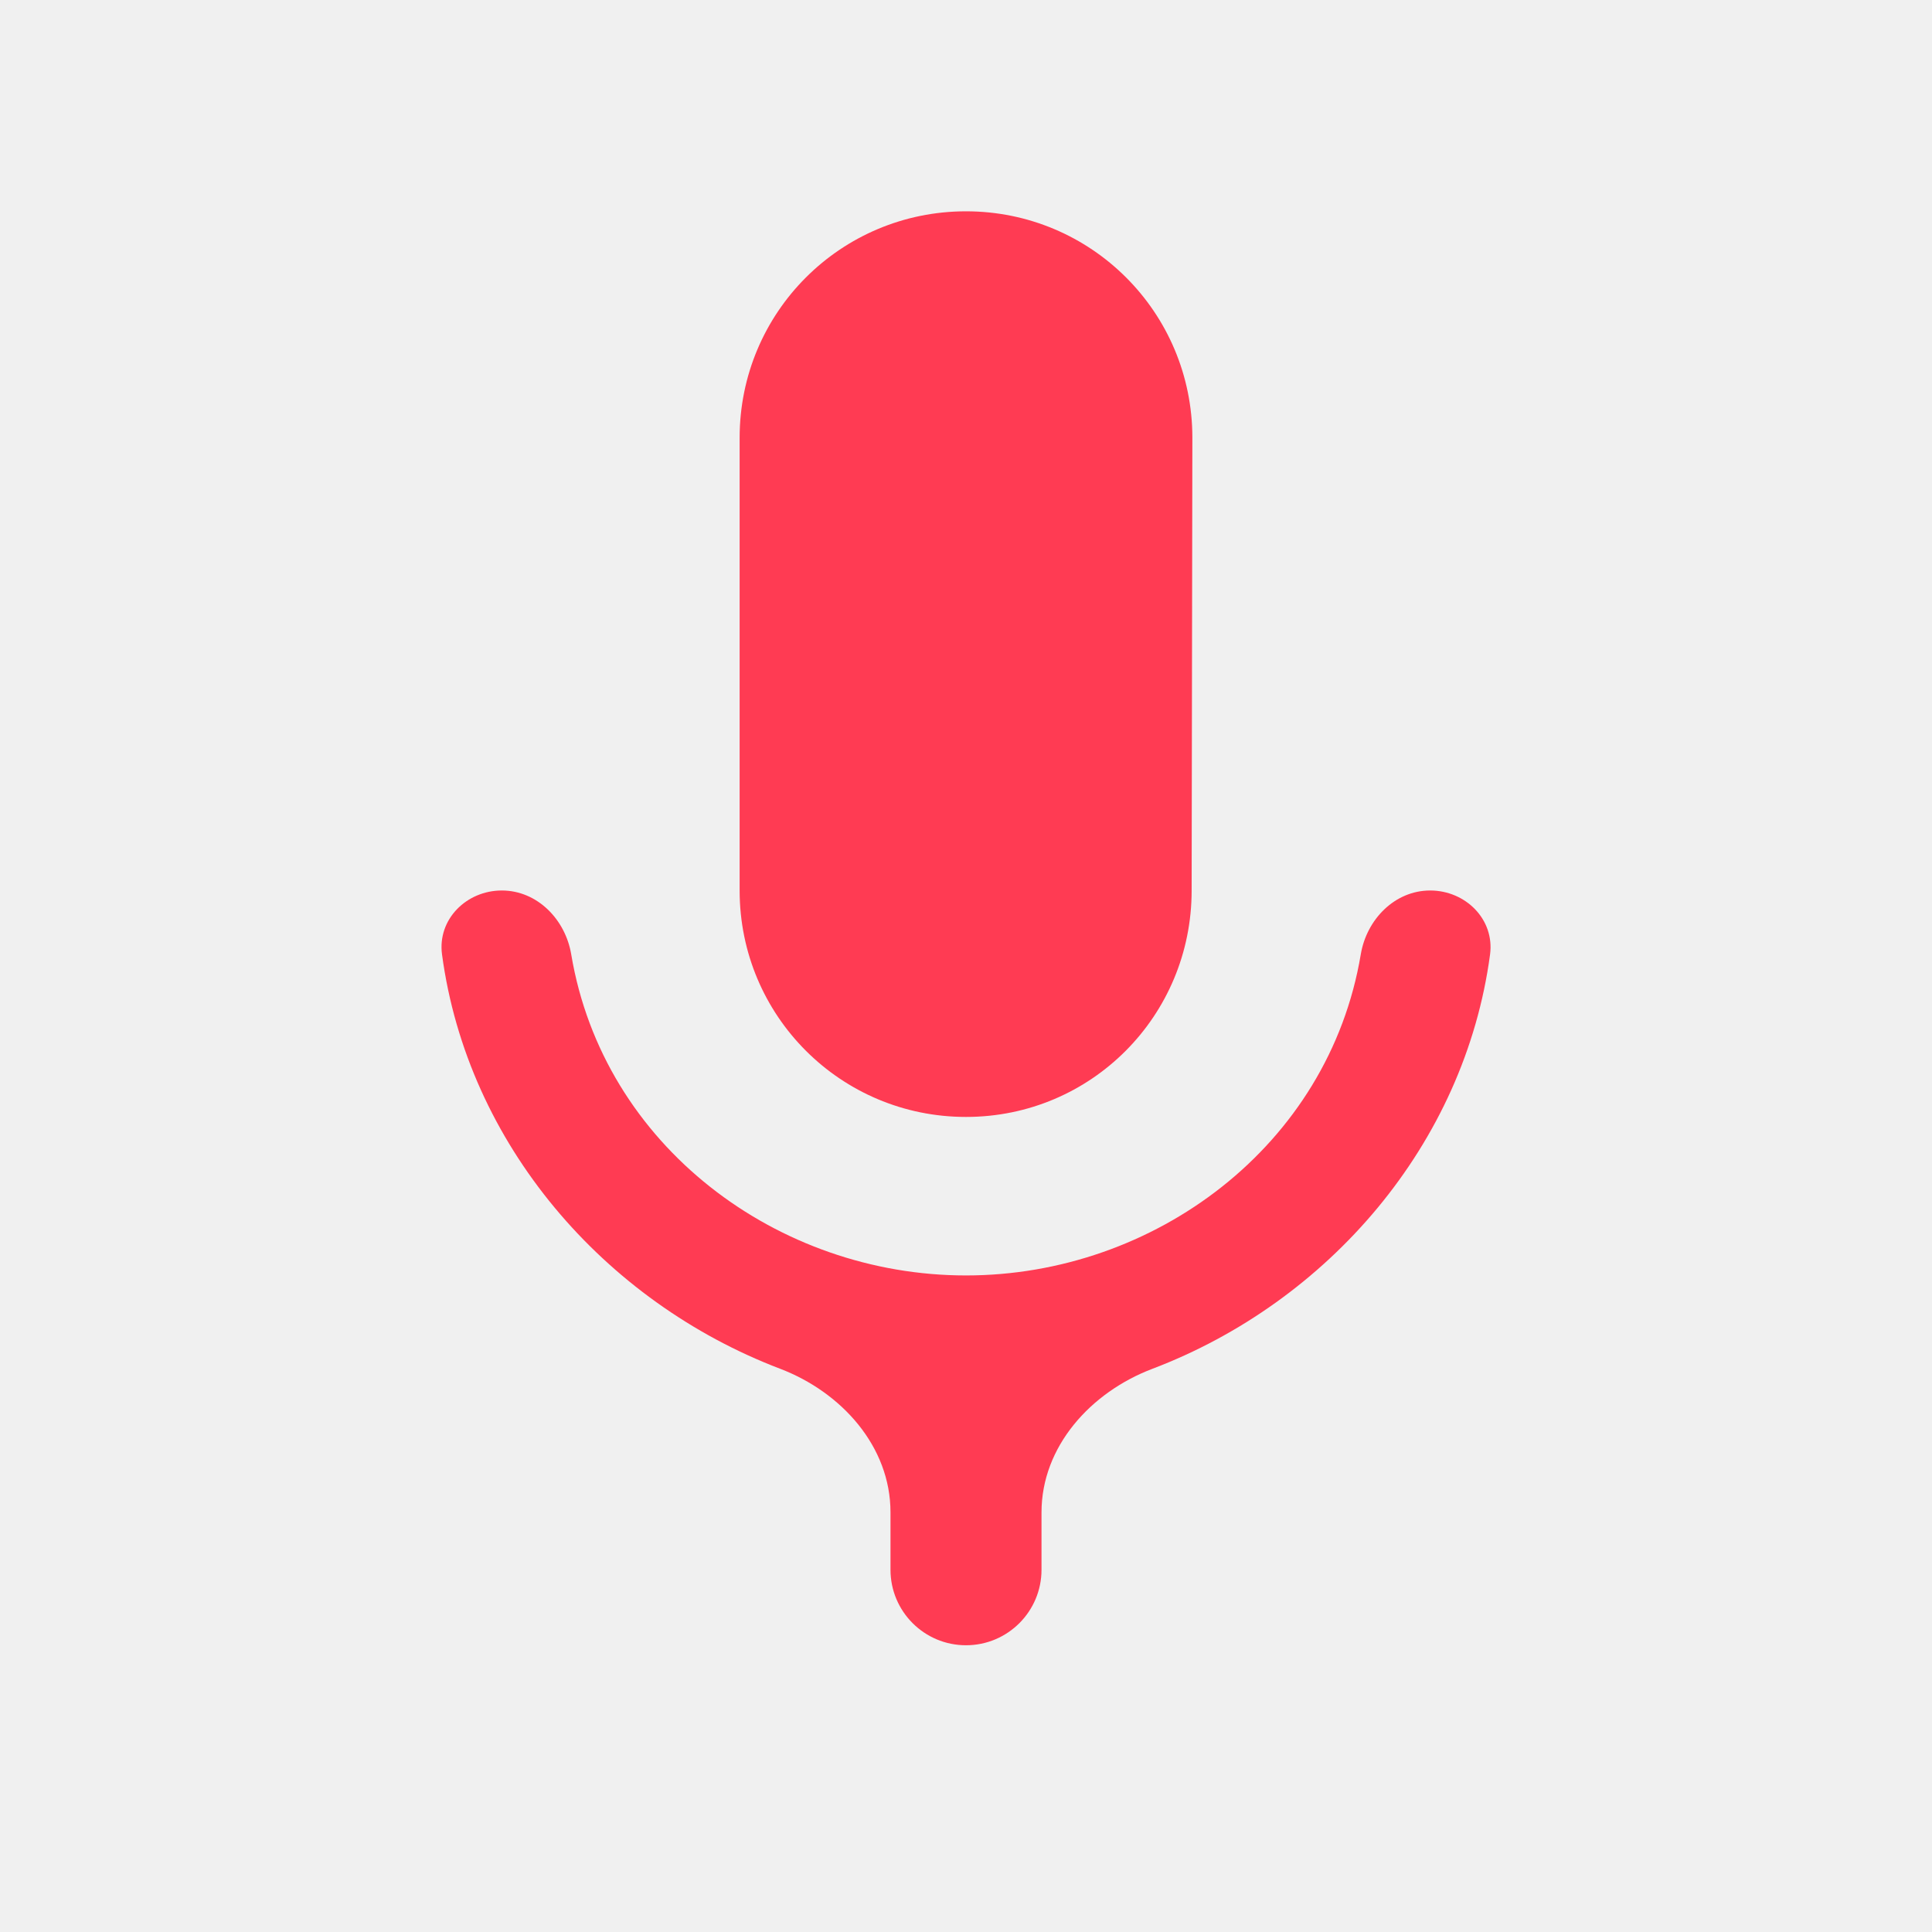
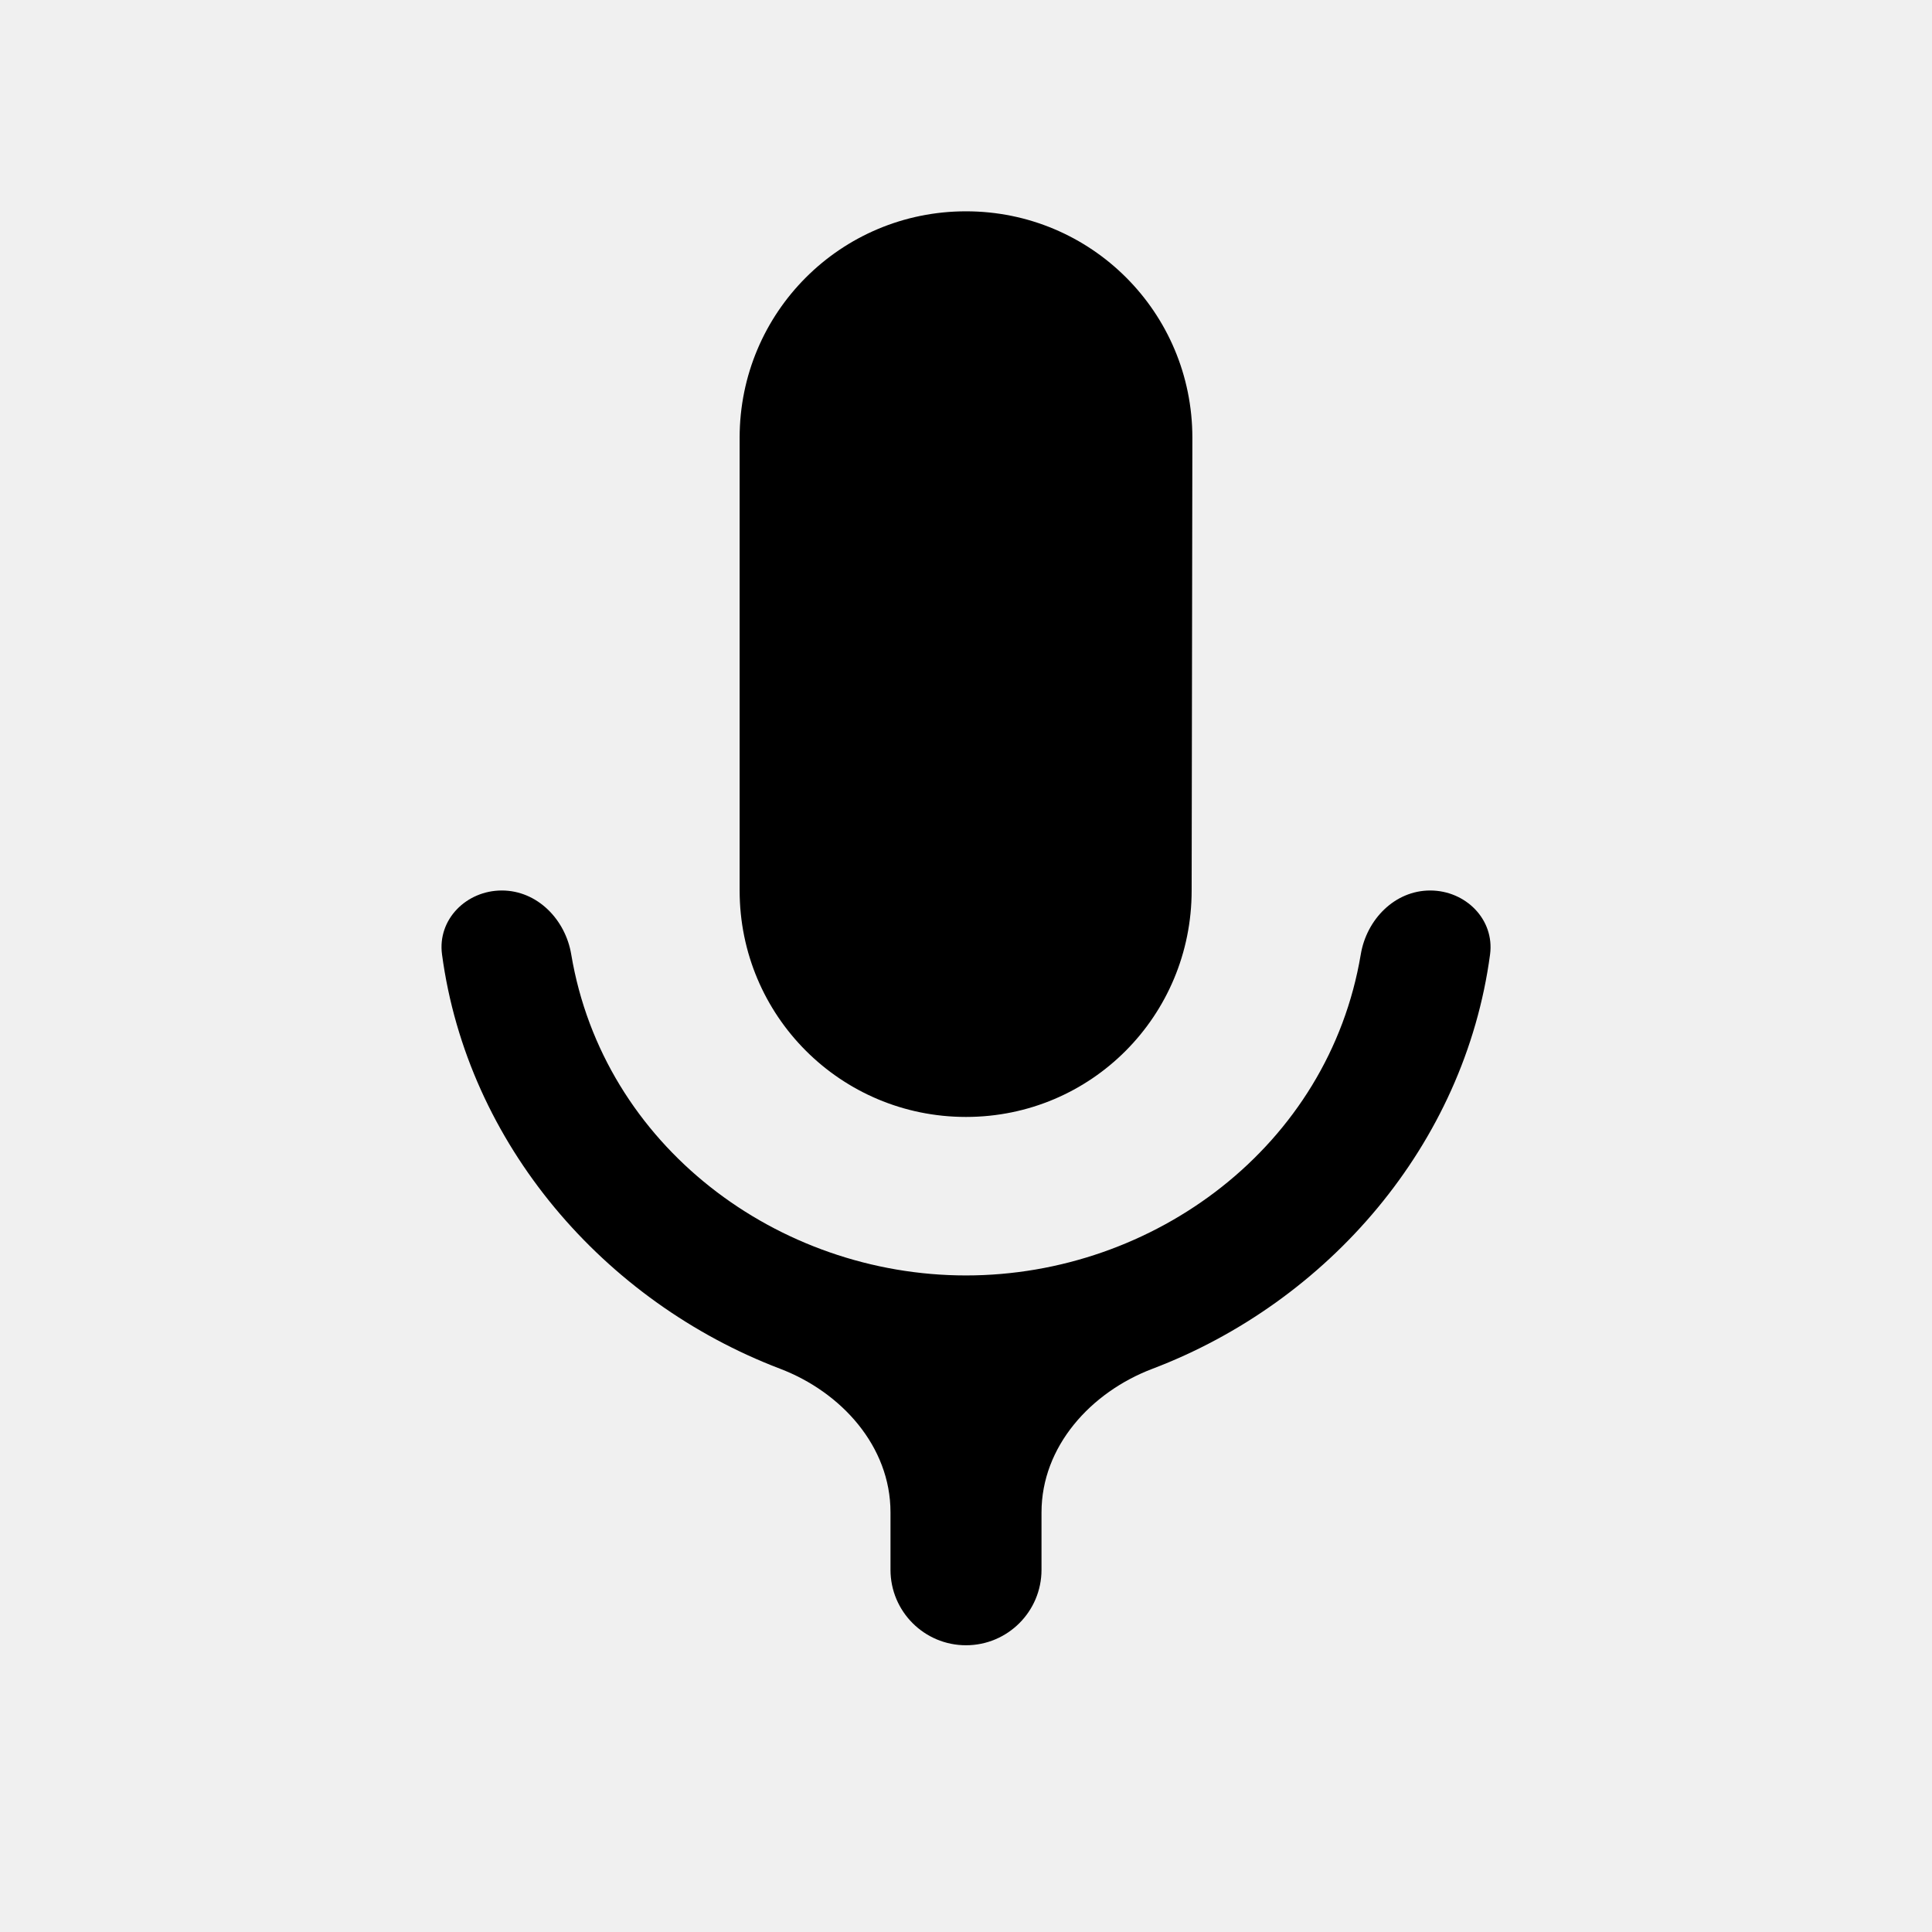
- <svg xmlns="http://www.w3.org/2000/svg" width="24" height="24" viewBox="0 0 24 24" fill="none">
+ <svg xmlns="http://www.w3.org/2000/svg" width="24" height="24" viewBox="0 0 24 24" fill="">
  <g clip-path="url(#clip0_503_542)">
-     <path d="M12 13.875C13.556 13.875 14.803 12.619 14.803 11.062L14.812 5.438C14.812 3.881 13.556 2.625 12 2.625C10.444 2.625 9.188 3.881 9.188 5.438V11.062C9.188 12.619 10.444 13.875 12 13.875ZM17.766 11.062C17.326 11.062 16.976 11.422 16.904 11.856C16.505 14.238 14.336 15.844 12 15.844C9.663 15.844 7.495 14.238 7.096 11.856C7.024 11.422 6.674 11.062 6.234 11.062C5.794 11.062 5.432 11.421 5.491 11.857C5.807 14.214 7.505 16.169 9.688 17.002C10.453 17.293 11.062 17.968 11.062 18.786V19.5C11.062 20.018 11.482 20.438 12 20.438C12.518 20.438 12.938 20.018 12.938 19.5V18.788C12.938 17.969 13.549 17.295 14.315 17.004C16.497 16.175 18.194 14.219 18.51 11.857C18.568 11.421 18.206 11.062 17.766 11.062Z" fill="#FF3B53" />
+     <path d="M12 13.875C13.556 13.875 14.803 12.619 14.803 11.062L14.812 5.438C14.812 3.881 13.556 2.625 12 2.625C10.444 2.625 9.188 3.881 9.188 5.438V11.062C9.188 12.619 10.444 13.875 12 13.875ZM17.766 11.062C17.326 11.062 16.976 11.422 16.904 11.856C16.505 14.238 14.336 15.844 12 15.844C9.663 15.844 7.495 14.238 7.096 11.856C7.024 11.422 6.674 11.062 6.234 11.062C5.794 11.062 5.432 11.421 5.491 11.857C5.807 14.214 7.505 16.169 9.688 17.002C10.453 17.293 11.062 17.968 11.062 18.786V19.5C11.062 20.018 11.482 20.438 12 20.438C12.518 20.438 12.938 20.018 12.938 19.5V18.788C12.938 17.969 13.549 17.295 14.315 17.004C16.497 16.175 18.194 14.219 18.51 11.857C18.568 11.421 18.206 11.062 17.766 11.062Z" fill="" />
  </g>
  <defs>
    <clipPath id="clip0_503_542">
      <rect width="22.5" height="22.5" fill="white" transform="translate(0.75 0.75)" />
    </clipPath>
  </defs>
</svg>
